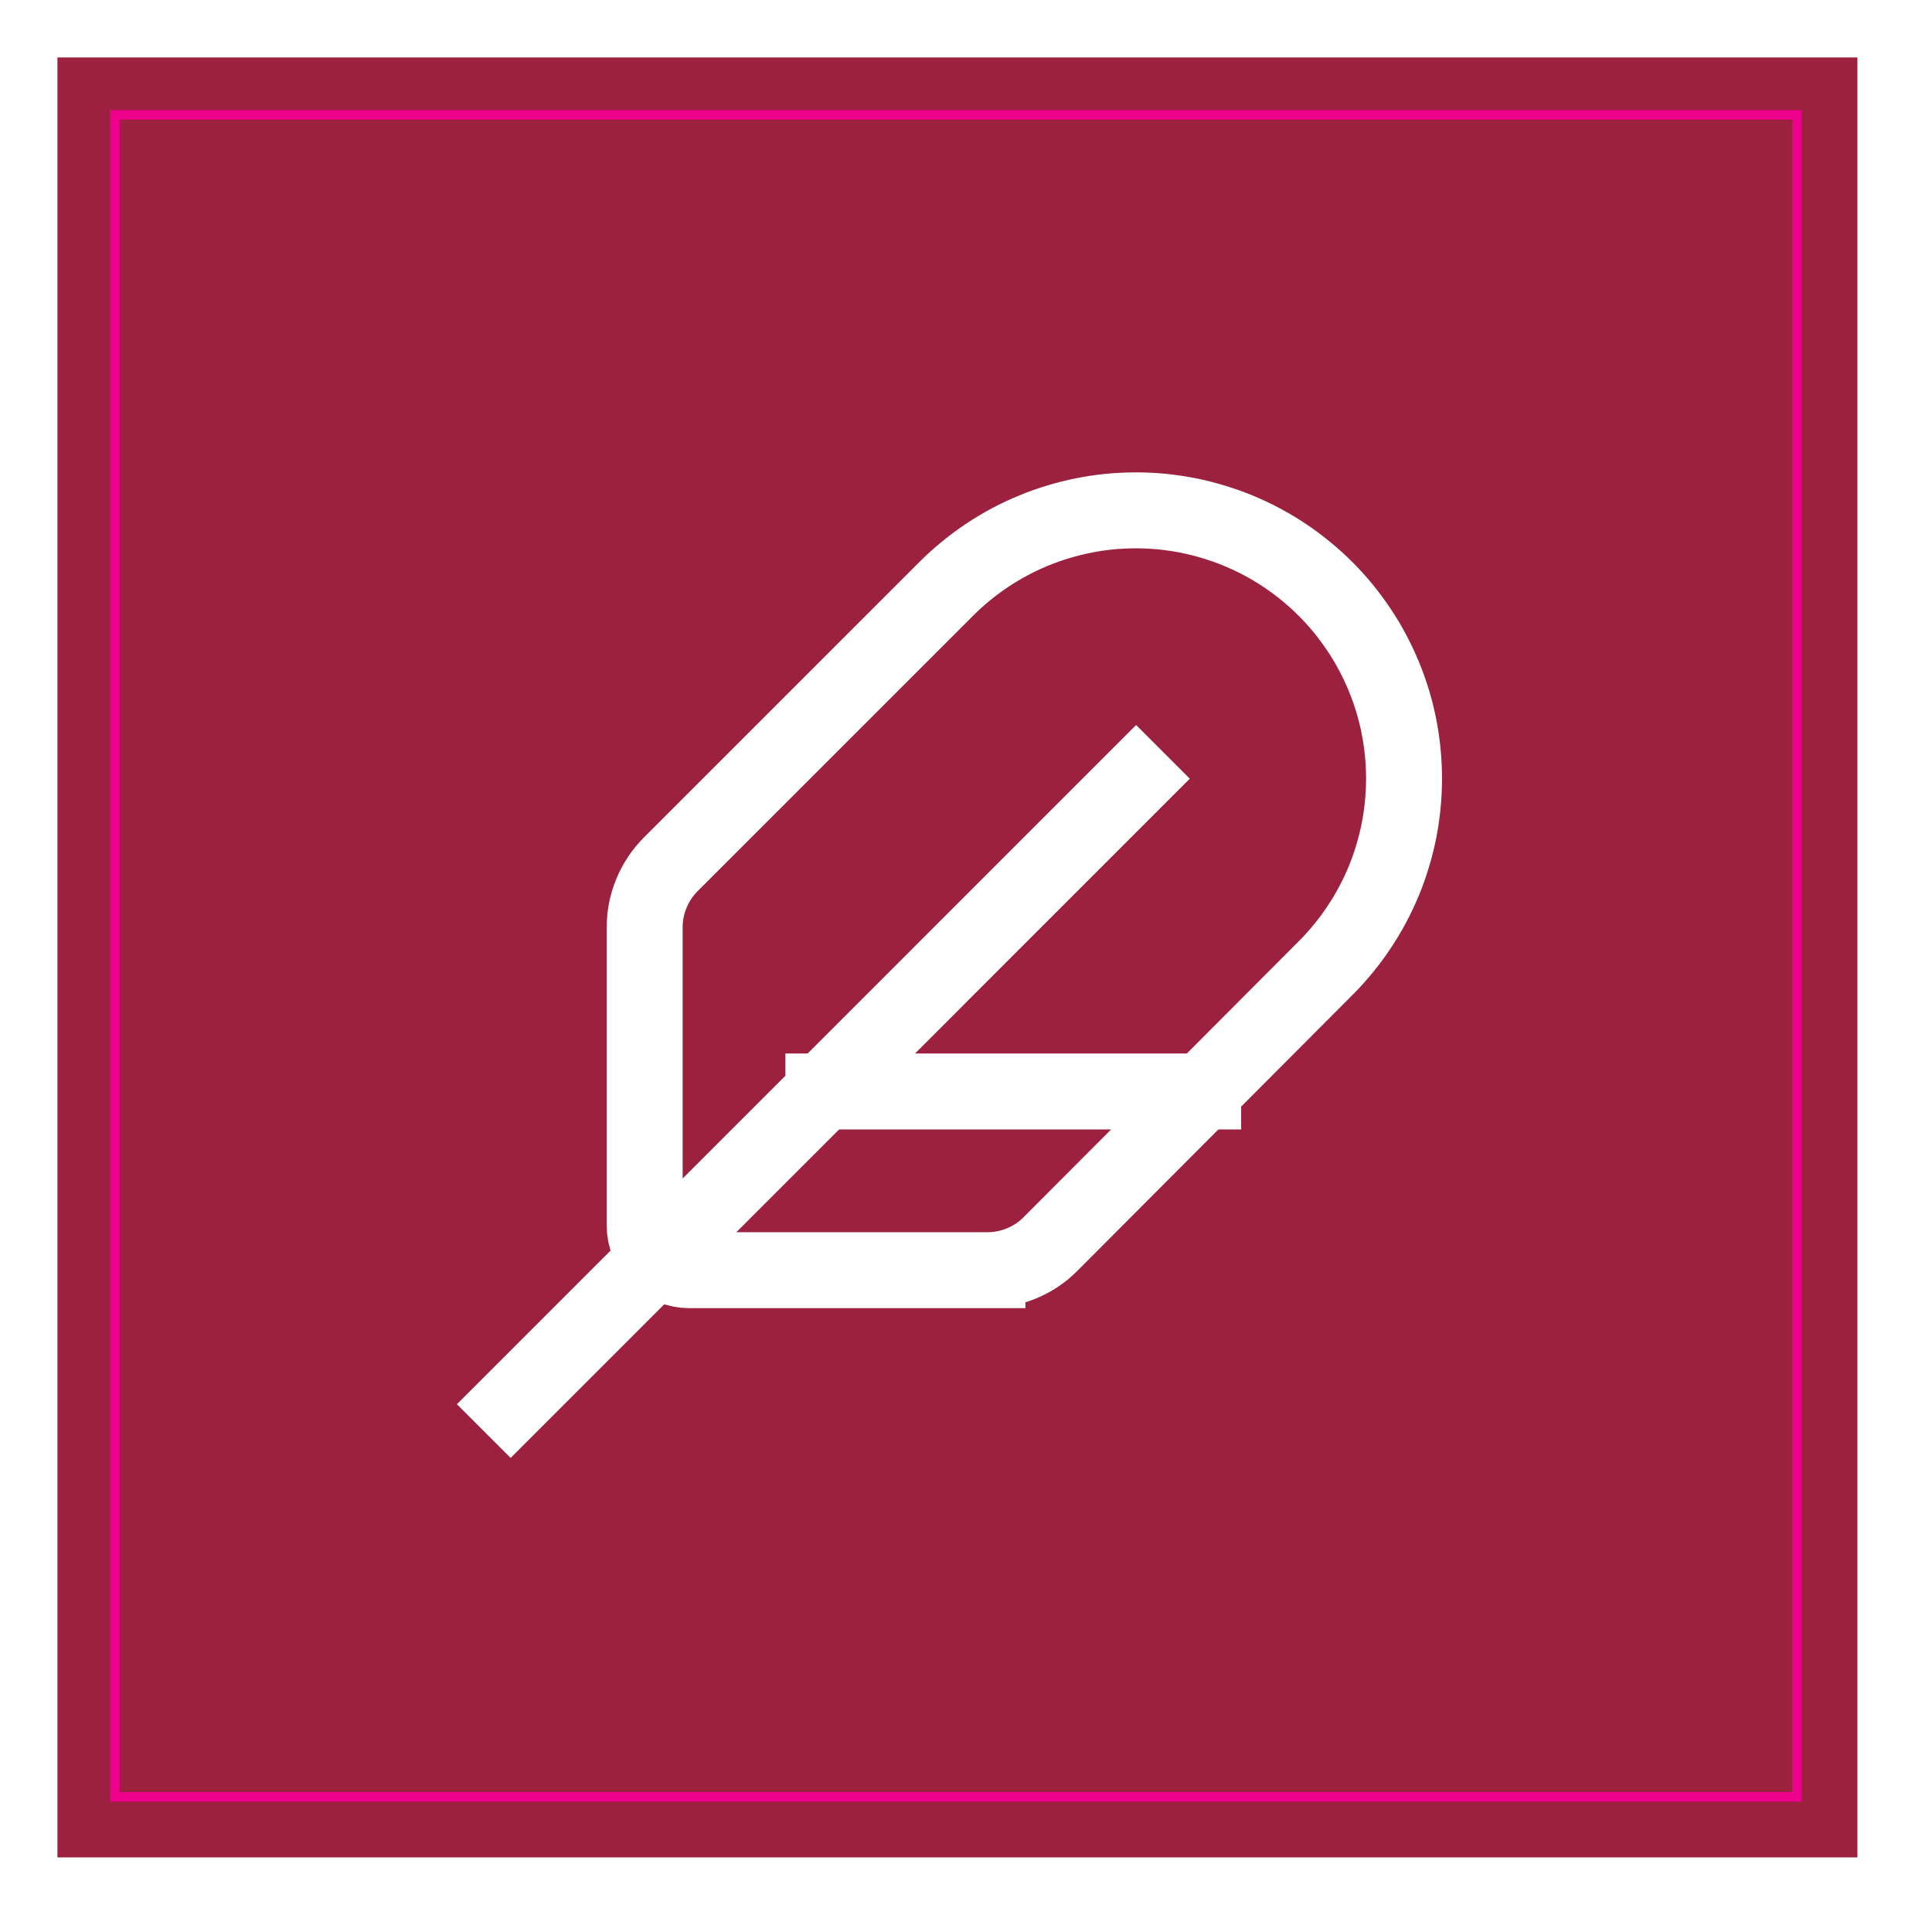
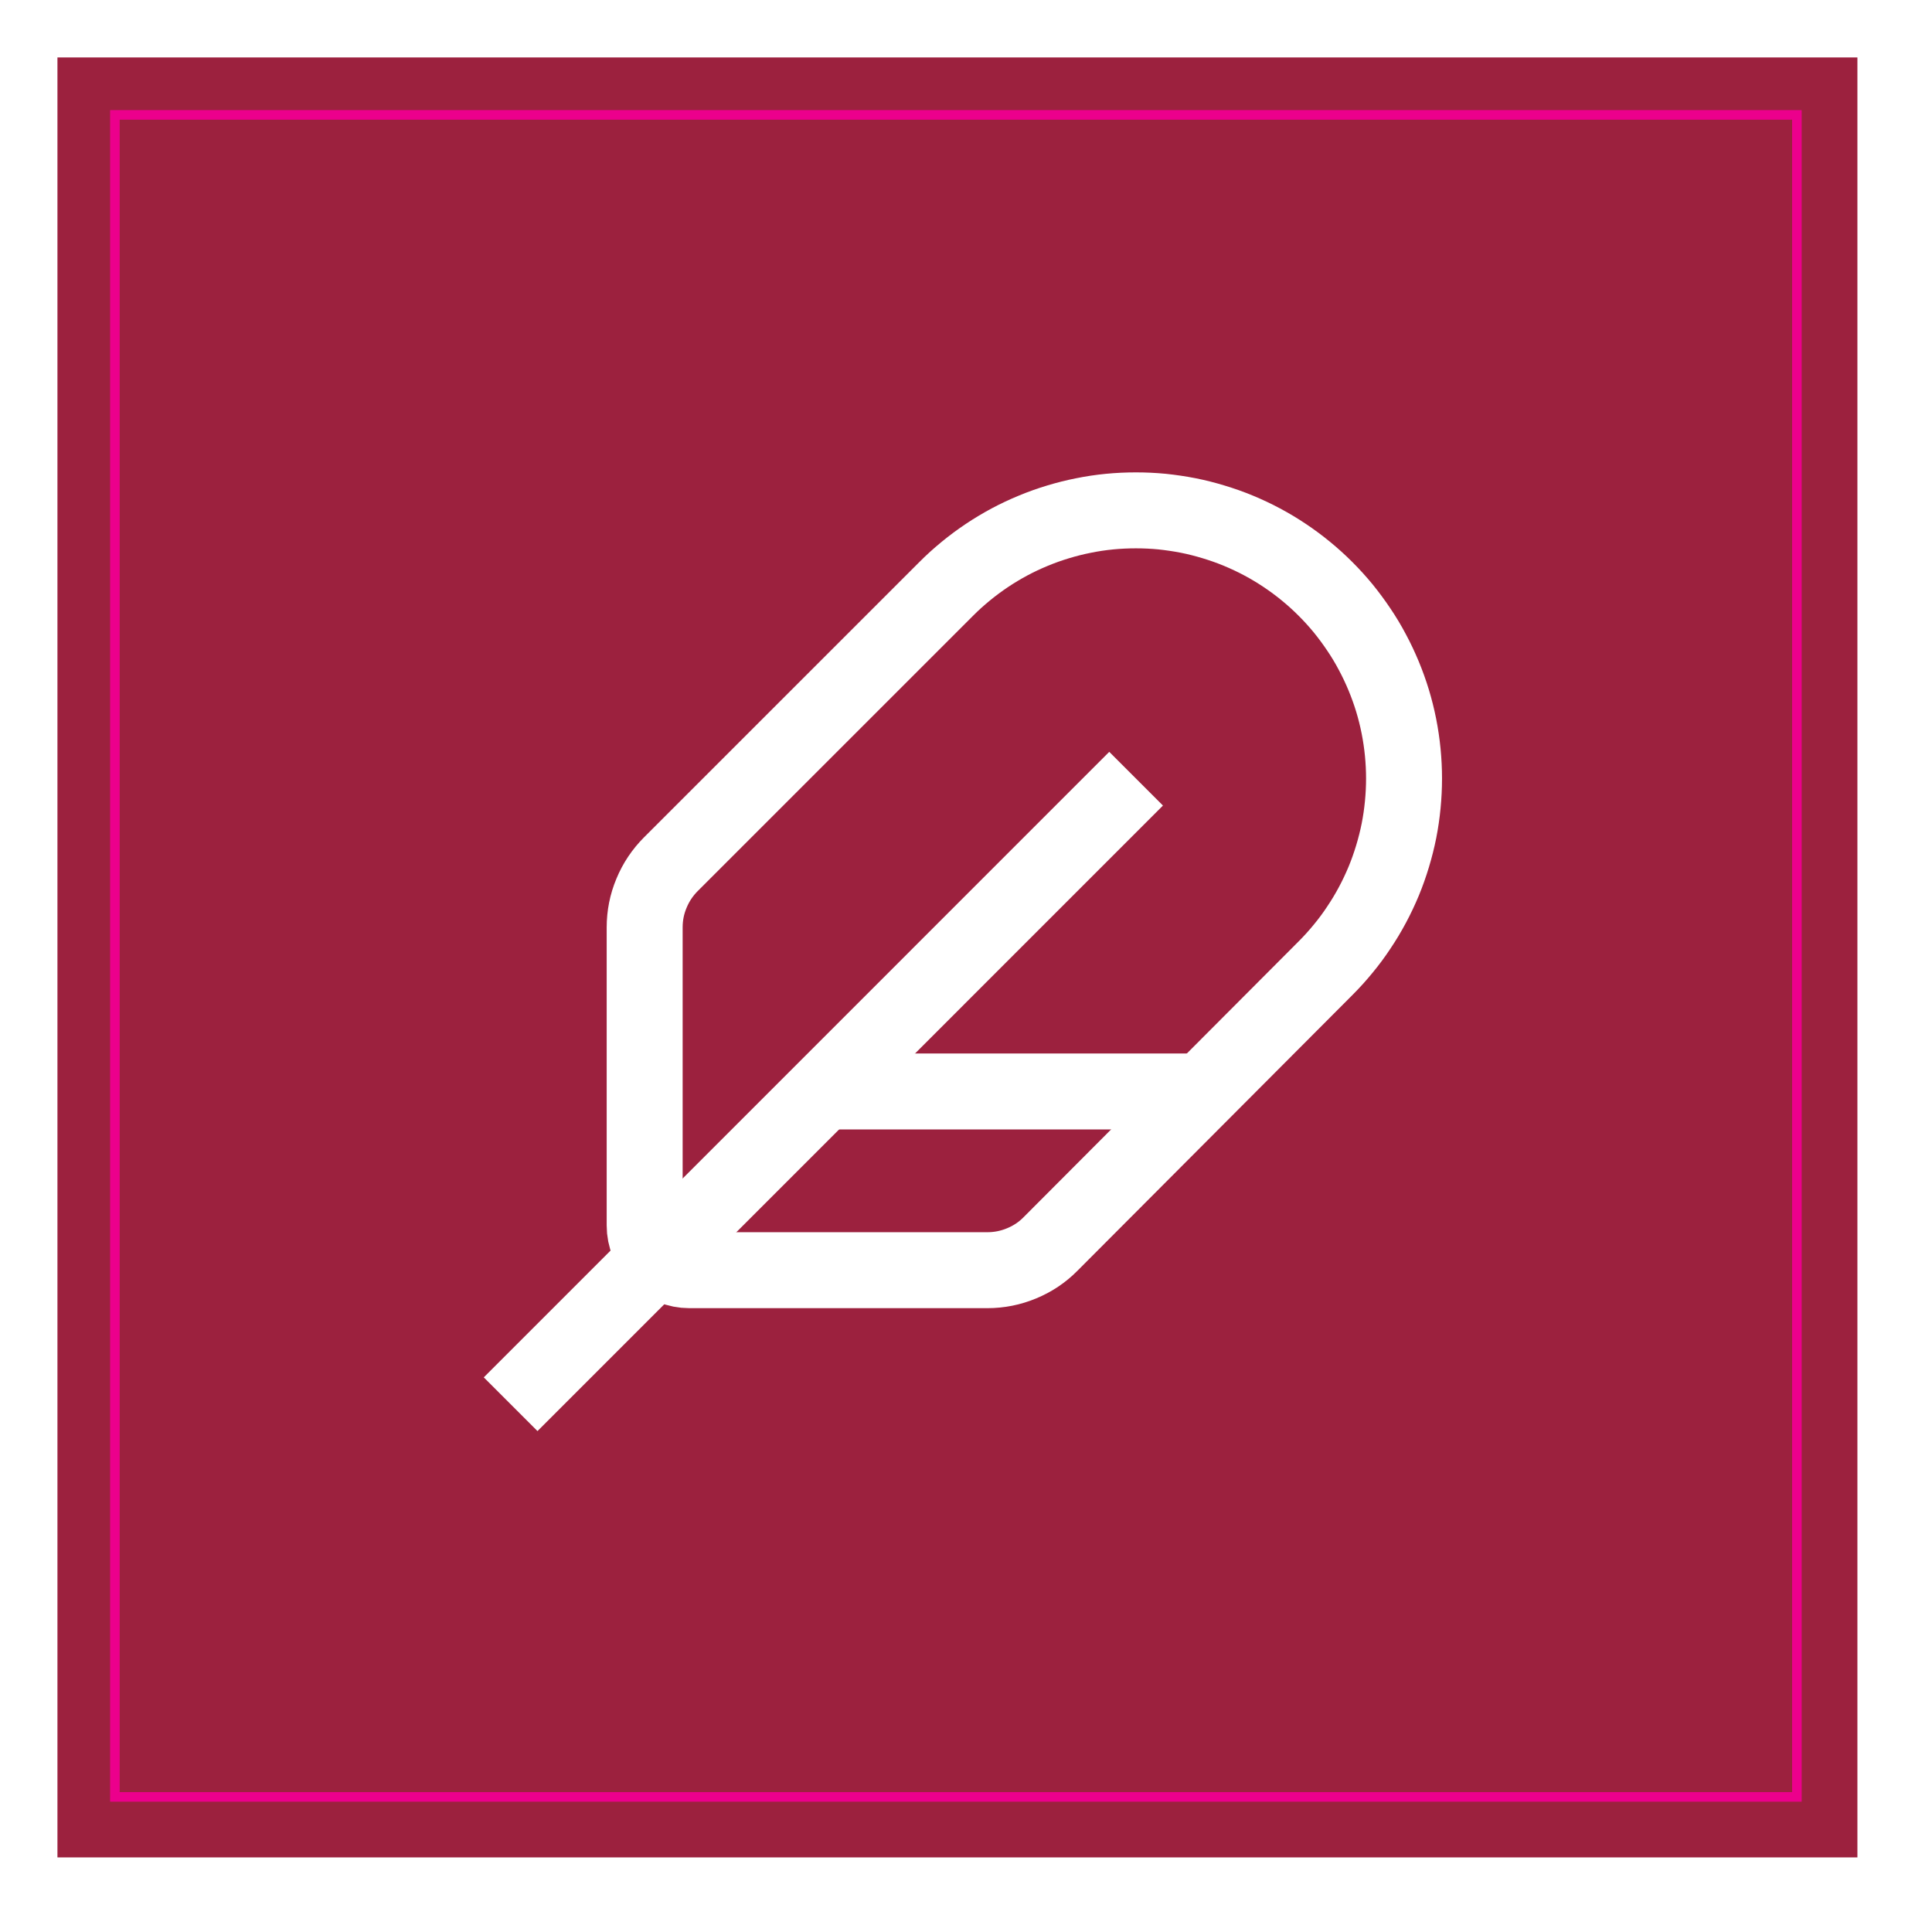
<svg xmlns="http://www.w3.org/2000/svg" width="142.08" height="142.08" viewBox="0 0 142.08 142.08">
  <path fill-rule="nonzero" fill="rgb(61.179%, 12.939%, 24.309%)" fill-opacity="1" stroke-width="3" stroke-linecap="butt" stroke-linejoin="miter" stroke="rgb(61.179%, 12.939%, 24.309%)" stroke-opacity="1" stroke-miterlimit="4" d="M 0 0 L 44 0 L 44 44 L 0 44 Z M 0 0 " transform="matrix(2.816377, 0, 0, 2.816377, 8.449131, 8.449131)" />
  <path fill-rule="nonzero" fill="rgb(61.179%, 12.939%, 24.309%)" fill-opacity="1" d="M 8.449 8.449 L 132.371 8.449 L 132.371 132.371 L 8.449 132.371 Z M 8.449 8.449 " />
-   <path fill="none" stroke-width="1.7" stroke-linecap="square" stroke-linejoin="miter" stroke="rgb(100%, 100%, 100%)" stroke-opacity="1" stroke-miterlimit="4" d="M 12.67 19 C 12.936 19 13.191 18.949 13.436 18.847 C 13.682 18.746 13.899 18.601 14.085 18.412 L 20.24 12.24 C 20.379 12.101 20.511 11.955 20.635 11.803 C 20.76 11.652 20.877 11.494 20.985 11.33 C 21.095 11.167 21.196 10.998 21.289 10.824 C 21.381 10.652 21.465 10.474 21.541 10.292 C 21.616 10.111 21.681 9.926 21.738 9.738 C 21.795 9.55 21.843 9.36 21.882 9.166 C 21.92 8.973 21.948 8.78 21.967 8.584 C 21.986 8.389 21.996 8.192 21.996 7.995 C 21.996 7.799 21.986 7.603 21.967 7.408 C 21.948 7.212 21.919 7.018 21.881 6.825 C 21.843 6.633 21.795 6.441 21.738 6.253 C 21.681 6.066 21.614 5.88 21.539 5.699 C 21.463 5.517 21.38 5.34 21.287 5.167 C 21.195 4.993 21.094 4.824 20.984 4.662 C 20.875 4.499 20.758 4.341 20.634 4.188 C 20.509 4.036 20.377 3.891 20.238 3.752 C 20.099 3.613 19.954 3.481 19.801 3.356 C 19.649 3.231 19.492 3.115 19.328 3.005 C 19.165 2.896 18.997 2.795 18.823 2.702 C 18.651 2.61 18.472 2.526 18.292 2.451 C 18.11 2.375 17.924 2.31 17.736 2.253 C 17.549 2.196 17.358 2.147 17.166 2.109 C 16.972 2.071 16.778 2.043 16.583 2.022 C 16.387 2.003 16.191 1.994 15.995 1.994 C 15.797 1.994 15.601 2.003 15.406 2.022 C 15.21 2.041 15.016 2.07 14.824 2.109 C 14.631 2.147 14.44 2.195 14.252 2.252 C 14.064 2.309 13.88 2.374 13.698 2.45 C 13.516 2.525 13.339 2.608 13.165 2.701 C 12.992 2.794 12.823 2.895 12.66 3.004 C 12.496 3.114 12.339 3.23 12.187 3.355 C 12.035 3.48 11.888 3.611 11.751 3.75 L 5.586 9.914 C 5.399 10.102 5.254 10.318 5.153 10.563 C 5.05 10.808 5 11.062 5 11.329 L 5 18 C 5 18.132 5.025 18.261 5.076 18.383 C 5.126 18.506 5.199 18.614 5.293 18.708 C 5.387 18.8 5.495 18.873 5.617 18.924 C 5.74 18.975 5.867 19 6 19 Z M 12.67 19 " transform="matrix(3.285773, 0, 0, 3.285773, 30.98014, 30.98014)" />
-   <path fill="none" stroke-width="1.7" stroke-linecap="square" stroke-linejoin="miter" stroke="rgb(100%, 100%, 100%)" stroke-opacity="1" stroke-miterlimit="4" d="M 15.999 8 L 2 22 " transform="matrix(3.285773, 0, 0, 3.285773, 30.98014, 30.98014)" />
-   <path fill="none" stroke-width="1.7" stroke-linecap="square" stroke-linejoin="miter" stroke="rgb(100%, 100%, 100%)" stroke-opacity="1" stroke-miterlimit="4" d="M 17.5 15 L 9 15 " transform="matrix(3.285773, 0, 0, 3.285773, 30.98014, 30.98014)" />
+   <path fill="none" stroke-width="1.7" stroke-linecap="butt" stroke-linejoin="miter" stroke="rgb(100%, 100%, 100%)" stroke-opacity="1" stroke-miterlimit="4" d="M 12.67 19 C 12.936 19 13.191 18.949 13.436 18.847 C 13.682 18.746 13.899 18.601 14.085 18.412 L 20.24 12.24 C 20.379 12.101 20.511 11.955 20.635 11.803 C 20.76 11.652 20.877 11.494 20.985 11.33 C 21.095 11.167 21.196 10.998 21.289 10.824 C 21.381 10.652 21.465 10.474 21.541 10.292 C 21.616 10.111 21.681 9.926 21.738 9.738 C 21.795 9.55 21.843 9.36 21.882 9.166 C 21.92 8.973 21.948 8.78 21.967 8.584 C 21.986 8.389 21.996 8.192 21.996 7.995 C 21.996 7.799 21.986 7.603 21.967 7.408 C 21.948 7.212 21.919 7.018 21.881 6.825 C 21.843 6.633 21.795 6.441 21.738 6.253 C 21.681 6.066 21.614 5.88 21.539 5.699 C 21.463 5.517 21.38 5.34 21.287 5.167 C 21.195 4.993 21.094 4.824 20.984 4.662 C 20.875 4.499 20.758 4.341 20.634 4.188 C 20.509 4.036 20.377 3.891 20.238 3.752 C 20.099 3.613 19.954 3.481 19.801 3.356 C 19.649 3.231 19.492 3.115 19.328 3.005 C 19.165 2.896 18.997 2.795 18.823 2.702 C 18.651 2.61 18.472 2.526 18.292 2.451 C 18.11 2.375 17.924 2.31 17.736 2.253 C 17.549 2.196 17.358 2.147 17.166 2.109 C 16.972 2.071 16.778 2.043 16.583 2.022 C 16.387 2.003 16.191 1.994 15.995 1.994 C 15.797 1.994 15.601 2.003 15.406 2.022 C 15.21 2.041 15.016 2.07 14.824 2.109 C 14.631 2.147 14.44 2.195 14.252 2.252 C 14.064 2.309 13.88 2.374 13.698 2.45 C 13.516 2.525 13.339 2.608 13.165 2.701 C 12.992 2.794 12.823 2.895 12.66 3.004 C 12.496 3.114 12.339 3.23 12.187 3.355 C 12.035 3.48 11.888 3.611 11.751 3.75 L 5.586 9.914 C 5.399 10.102 5.254 10.318 5.153 10.563 C 5.05 10.808 5 11.062 5 11.329 L 5 18 C 5 18.132 5.025 18.261 5.076 18.383 C 5.126 18.506 5.199 18.614 5.293 18.708 C 5.387 18.8 5.495 18.873 5.617 18.924 C 5.74 18.975 5.867 19 6 19 Z M 12.67 19 " transform="matrix(3.285773, 0, 0, 3.285773, 30.98014, 30.98014)" />
+   <path fill="none" stroke-width="1.7" stroke-linecap="butt" stroke-linejoin="miter" stroke="rgb(100%, 100%, 100%)" stroke-opacity="1" stroke-miterlimit="4" d="M 15.999 8 L 2 22 " transform="matrix(3.285773, 0, 0, 3.285773, 30.98014, 30.98014)" />
+   <path fill="none" stroke-width="1.7" stroke-linecap="butt" stroke-linejoin="miter" stroke="rgb(100%, 100%, 100%)" stroke-opacity="1" stroke-miterlimit="4" d="M 17.5 15 L 9 15 " transform="matrix(3.285773, 0, 0, 3.285773, 30.98014, 30.98014)" />
  <path fill="none" stroke-width="0.25" stroke-linecap="butt" stroke-linejoin="miter" stroke="rgb(92.549%, 0%, 54.9%)" stroke-opacity="1" stroke-miterlimit="4" d="M 8 8 L 8 51.92 L 51.92 51.92 L 51.92 8 Z M 8 8 " transform="matrix(2.816377, 0, 0, 2.816377, -14.08188, -14.08188)" />
</svg>
